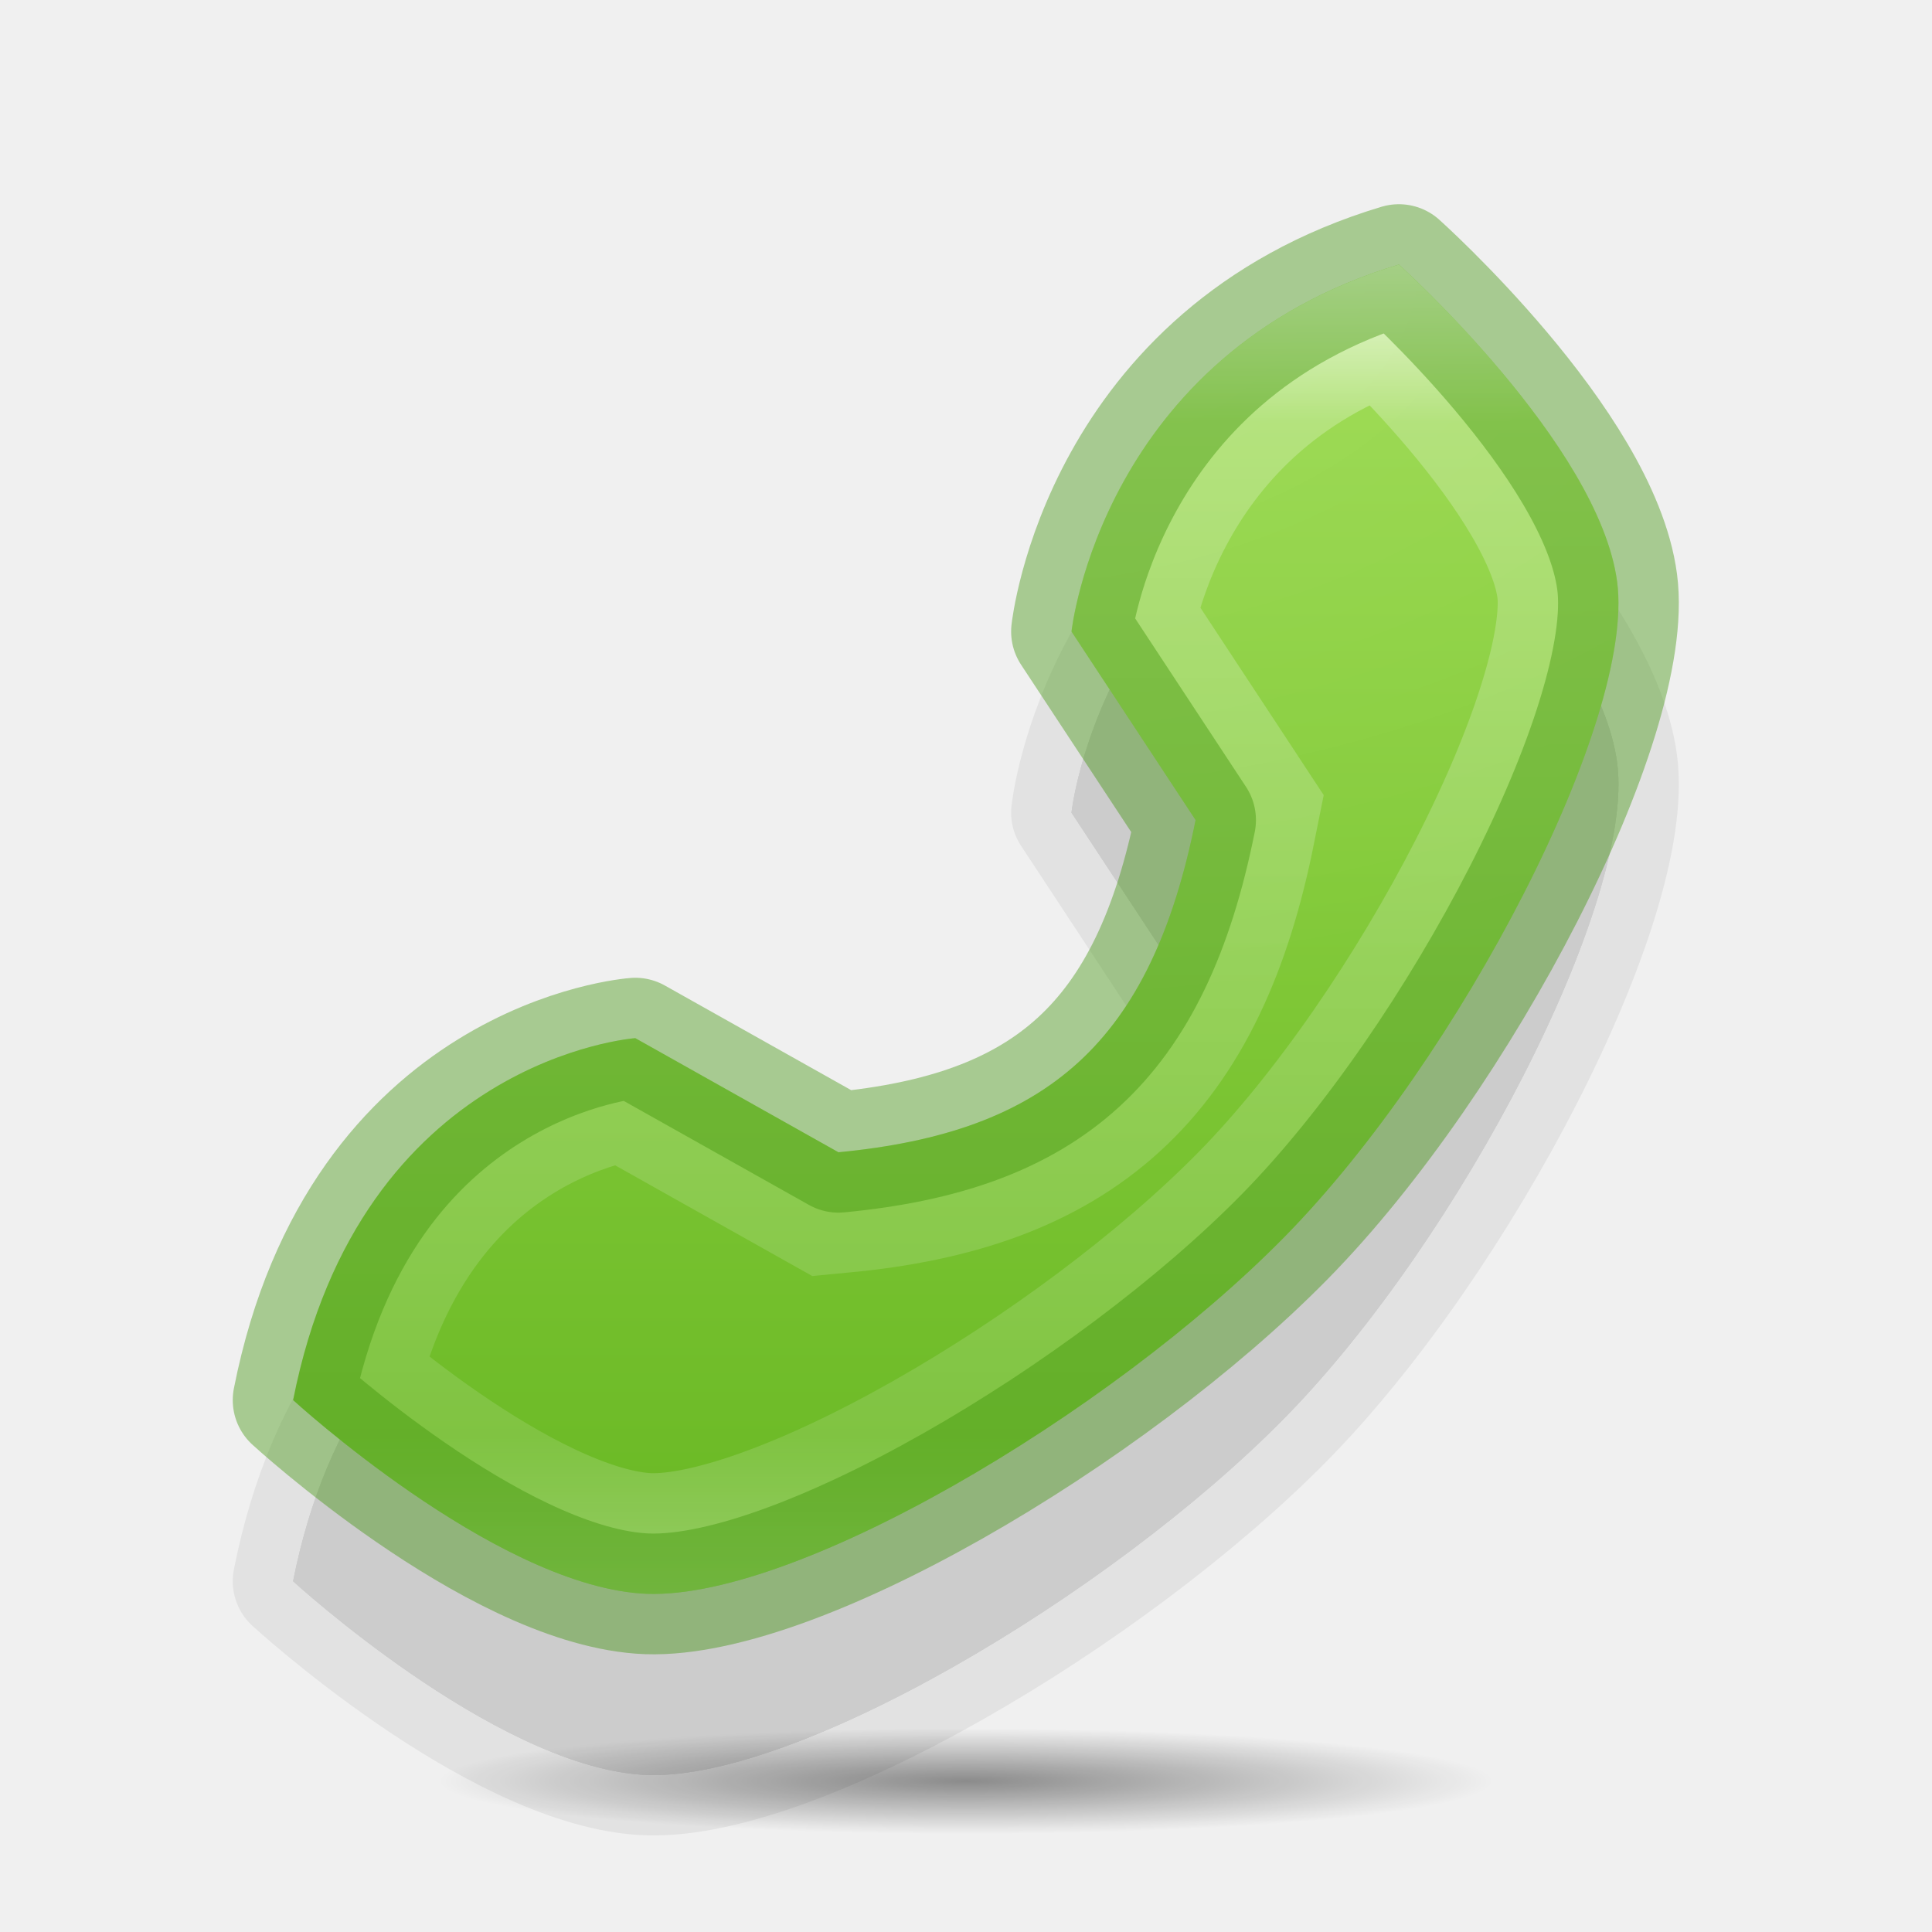
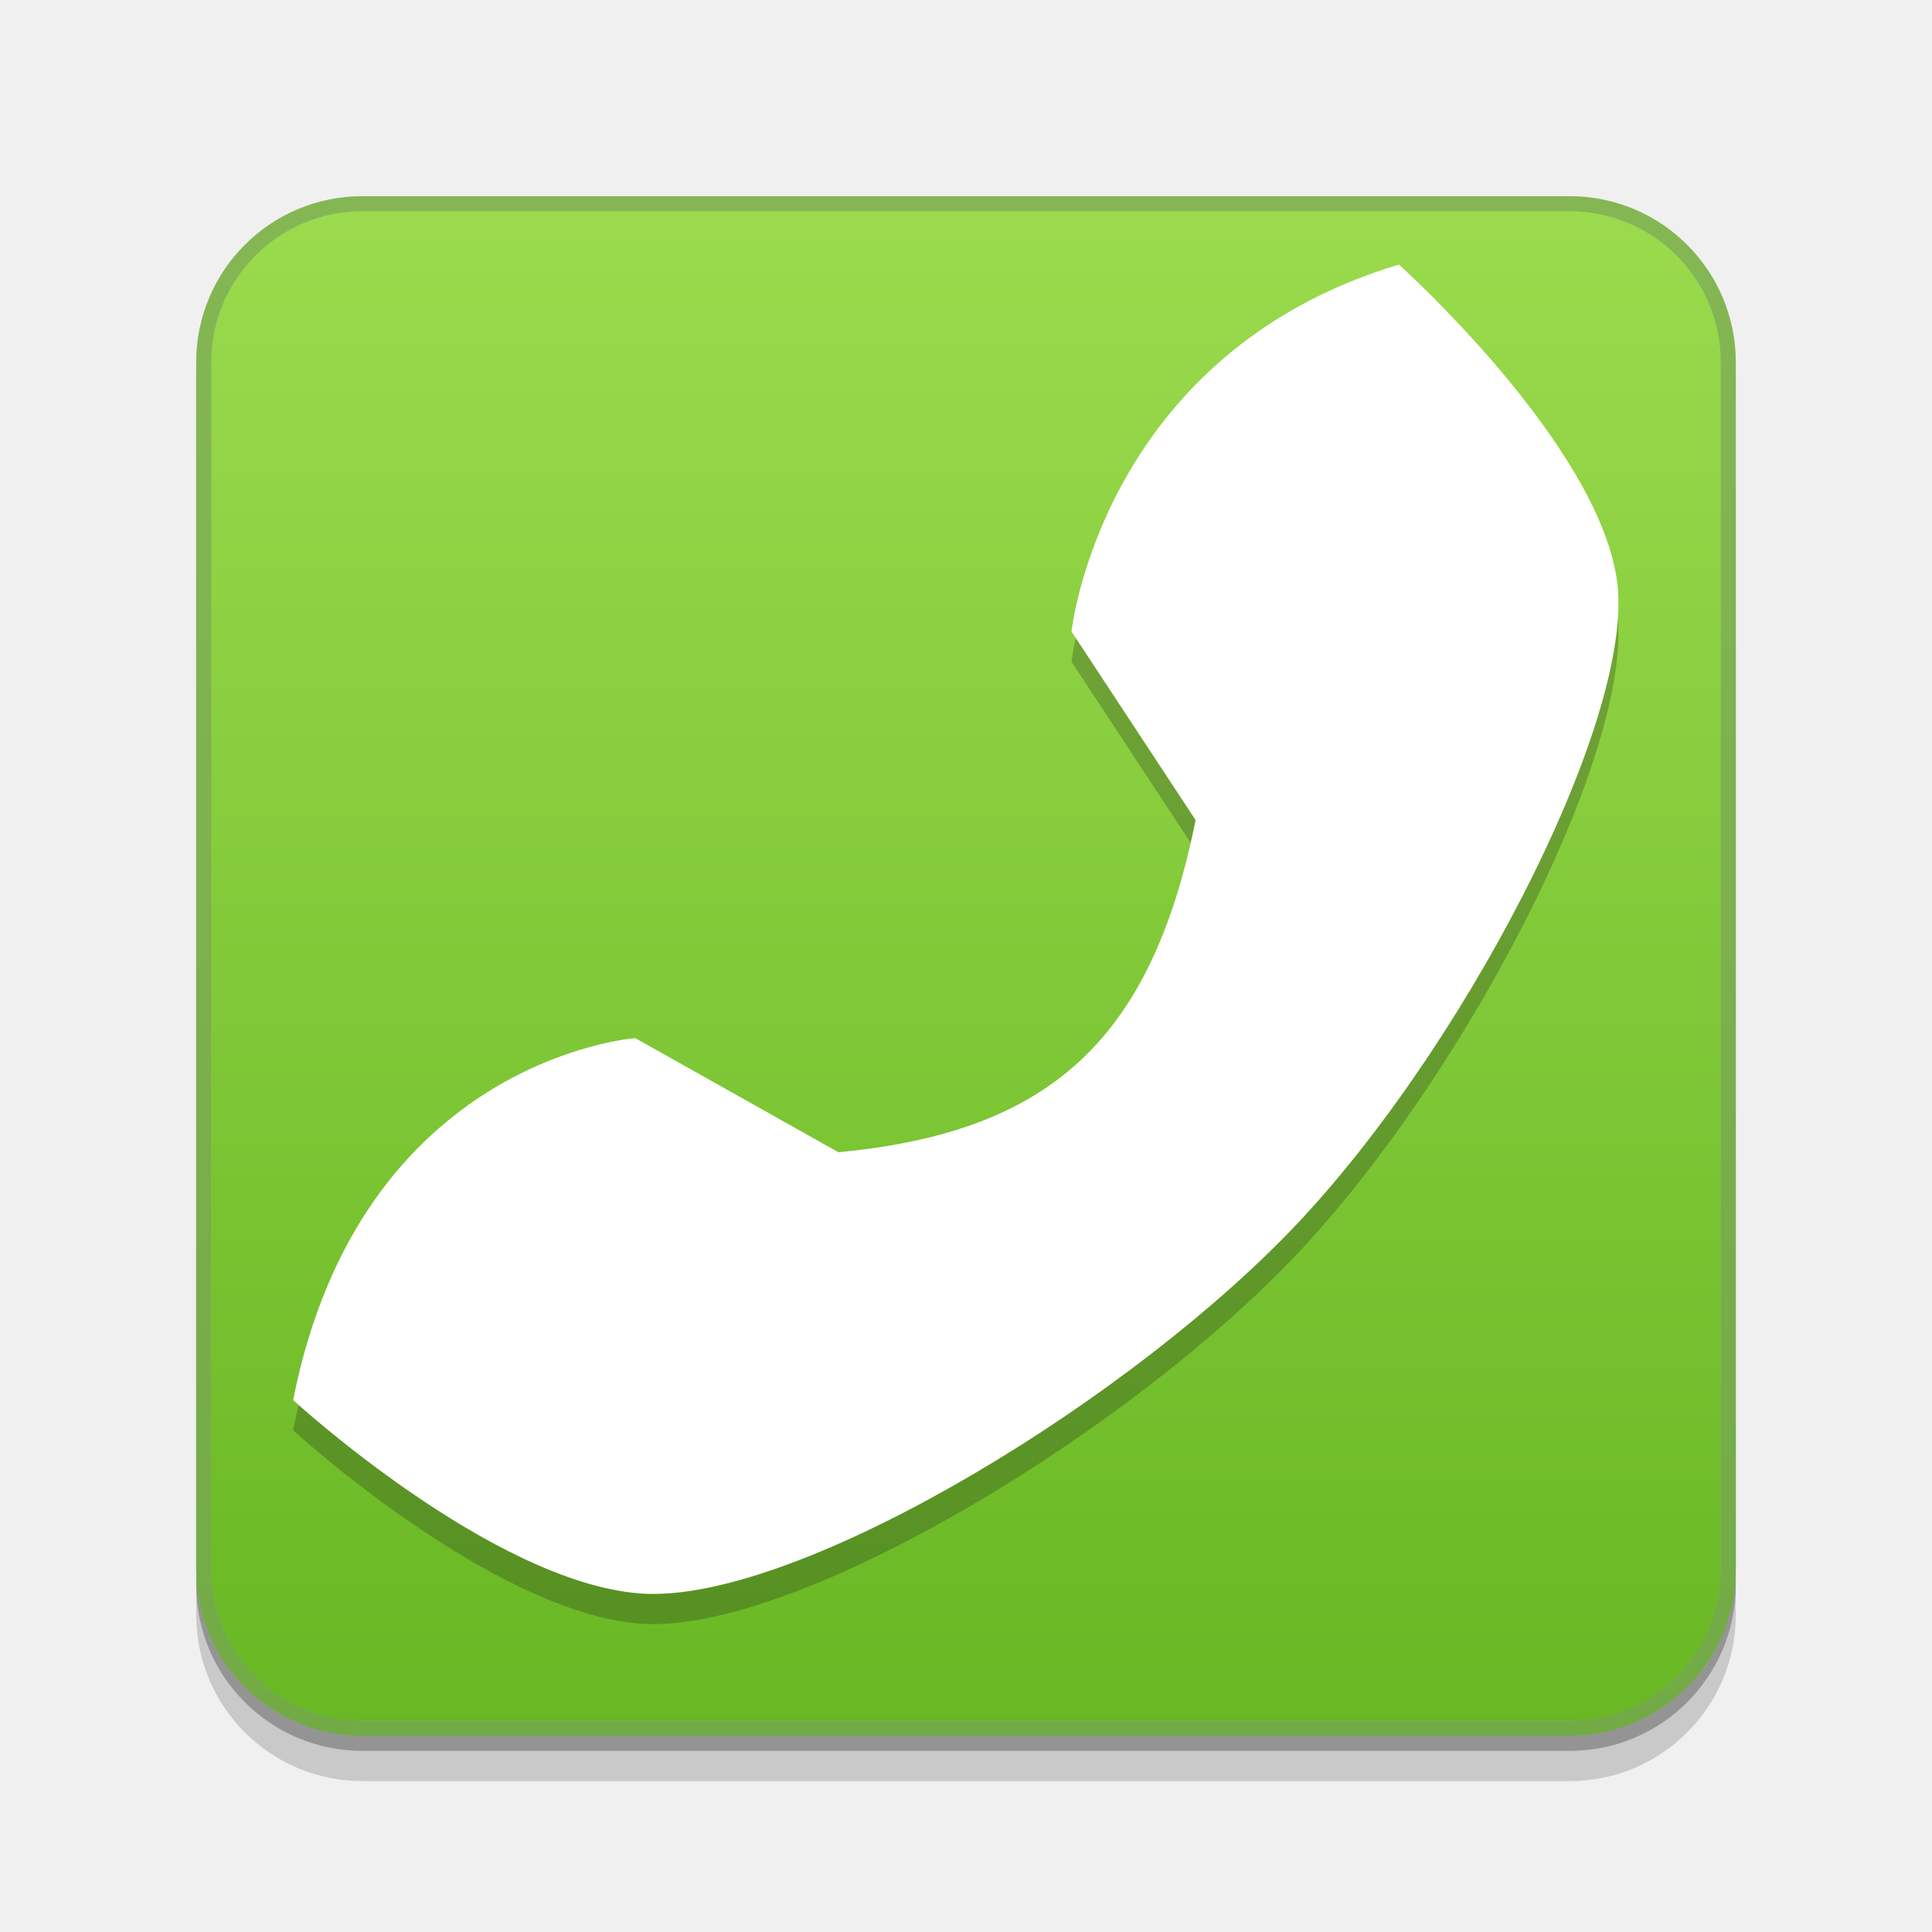
- <svg xmlns="http://www.w3.org/2000/svg" viewBox="0 0 128 128">
+ <svg xmlns="http://www.w3.org/2000/svg" width="128" height="128" viewBox="0 0 128 128">
  <defs>
-     <radialGradient id="r289">
-       <stop offset="0" stop-color="#000" stop-opacity="0.42" />
-       <stop offset="1" stop-color="#000" stop-opacity="0" />
-     </radialGradient>
-   </defs>
-   <ellipse cx="64" cy="118" rx="35.0" ry="3.5" fill="url(#r289)" />
-   <g transform="translate(0 12.0)" opacity="0.15">
-     <defs>
-       <linearGradient id="f290" x1="0" y1="0" x2="0" y2="1">
-         <stop offset="0" stop-color="#9bdb4d" />
-         <stop offset="1" stop-color="#68b723" />
-       </linearGradient>
-       <clipPath id="c291">
-         <path d="M42.09 68.78 C42.09 68.78 23.90 70.09 19.42 92.76 C19.42 92.76 32.57 104.82 42.41 105.57 C52.26 106.33 73.54 93.72 85.13 81.92 C96.71 70.13 108.35 47.71 107.14 38.55 C105.93 29.40 92.68 17.53 92.68 17.53 C72.97 23.44 70.99 41.84 70.99 41.84 L79.21 54.33 C76.25 69.11 69.35 75.02 55.55 76.34 Z" />
-       </clipPath>
-       <linearGradient id="h292" x1="0" y1="0" x2="0" y2="1">
-         <stop offset="0" stop-color="#fff" stop-opacity="0.8" />
-         <stop offset="0.120" stop-color="#fff" stop-opacity="0.24" />
-         <stop offset="0.880" stop-color="#fff" stop-opacity="0.12" />
-         <stop offset="1" stop-color="#fff" stop-opacity="0.3" />
-       </linearGradient>
-       <radialGradient id="g293" cx="0.5" cy="0" r="0.75" gradientTransform="matrix(1.3,0,0,0.75,-0.15,0)">
-         <stop offset="0" stop-color="#fff" stop-opacity="0.1" />
-         <stop offset="1" stop-color="#fff" stop-opacity="0" />
-       </radialGradient>
-     </defs>
-     <path d="M42.09 68.78 C42.09 68.78 23.90 70.09 19.42 92.76 C19.42 92.76 32.57 104.82 42.41 105.57 C52.26 106.33 73.54 93.72 85.13 81.92 C96.71 70.13 108.35 47.71 107.14 38.55 C105.93 29.40 92.68 17.53 92.68 17.53 C72.97 23.44 70.99 41.84 70.99 41.84 L79.21 54.33 C76.25 69.11 69.35 75.02 55.55 76.34 Z" fill="#000" />
-     <path d="M42.09 68.78 C42.09 68.78 23.90 70.09 19.42 92.76 C19.42 92.76 32.57 104.82 42.41 105.57 C52.26 106.33 73.54 93.72 85.13 81.92 C96.71 70.13 108.35 47.71 107.14 38.55 C105.93 29.40 92.68 17.53 92.68 17.53 C72.97 23.44 70.99 41.84 70.99 41.84 L79.21 54.33 C76.25 69.11 69.35 75.02 55.55 76.34 Z" fill="#000" />
-     <path d="M42.09 68.78 C42.09 68.78 23.90 70.09 19.42 92.76 C19.42 92.76 32.57 104.82 42.41 105.57 C52.26 106.33 73.54 93.72 85.13 81.92 C96.71 70.13 108.35 47.71 107.14 38.55 C105.93 29.40 92.68 17.53 92.68 17.53 C72.97 23.44 70.99 41.84 70.99 41.84 L79.21 54.33 C76.25 69.11 69.35 75.02 55.55 76.34 Z" fill="none" stroke="#000" stroke-width="16" clip-path="url(#c291)" />
-     <path d="M42.09 68.78 C42.09 68.78 23.90 70.09 19.42 92.76 C19.42 92.76 32.57 104.82 42.41 105.57 C52.26 106.33 73.54 93.72 85.13 81.92 C96.71 70.13 108.35 47.71 107.14 38.55 C105.93 29.40 92.68 17.53 92.68 17.53 C72.97 23.44 70.99 41.84 70.99 41.84 L79.21 54.33 C76.25 69.11 69.35 75.02 55.55 76.34 Z" fill="none" stroke="#000" stroke-opacity="0.40" stroke-width="8" stroke-linejoin="round" />
-   </g>
-   <defs>
-     <linearGradient id="f290" x1="0" y1="0" x2="0" y2="1">
+     <linearGradient id="tt" x1="0" y1="13" x2="0" y2="115" gradientUnits="userSpaceOnUse">
      <stop offset="0" stop-color="#9bdb4d" />
      <stop offset="1" stop-color="#68b723" />
    </linearGradient>
-     <clipPath id="c291">
-       <path d="M42.09 68.78 C42.09 68.78 23.90 70.09 19.42 92.76 C19.42 92.76 32.57 104.82 42.41 105.57 C52.26 106.33 73.54 93.72 85.13 81.92 C96.71 70.13 108.35 47.71 107.14 38.55 C105.93 29.40 92.68 17.53 92.68 17.53 C72.97 23.44 70.99 41.84 70.99 41.84 L79.21 54.33 C76.25 69.11 69.35 75.02 55.55 76.34 Z" />
-     </clipPath>
-     <linearGradient id="h292" x1="0" y1="0" x2="0" y2="1">
-       <stop offset="0" stop-color="#fff" stop-opacity="0.8" />
-       <stop offset="0.120" stop-color="#fff" stop-opacity="0.24" />
-       <stop offset="0.880" stop-color="#fff" stop-opacity="0.12" />
-       <stop offset="1" stop-color="#fff" stop-opacity="0.3" />
-     </linearGradient>
-     <radialGradient id="g293" cx="0.5" cy="0" r="0.75" gradientTransform="matrix(1.3,0,0,0.75,-0.15,0)">
-       <stop offset="0" stop-color="#fff" stop-opacity="0.1" />
-       <stop offset="1" stop-color="#fff" stop-opacity="0" />
-     </radialGradient>
  </defs>
-   <path d="M42.09 68.78 C42.09 68.78 23.90 70.09 19.42 92.76 C19.42 92.76 32.57 104.82 42.41 105.57 C52.26 106.33 73.54 93.72 85.13 81.92 C96.71 70.13 108.35 47.71 107.14 38.55 C105.93 29.40 92.68 17.53 92.68 17.53 C72.97 23.44 70.99 41.84 70.99 41.84 L79.21 54.33 C76.25 69.11 69.35 75.02 55.55 76.34 Z" fill="url(#f290)" />
-   <path d="M42.09 68.78 C42.09 68.78 23.90 70.09 19.42 92.76 C19.42 92.76 32.57 104.82 42.41 105.57 C52.26 106.33 73.54 93.72 85.13 81.92 C96.71 70.13 108.35 47.71 107.14 38.55 C105.93 29.40 92.68 17.53 92.68 17.53 C72.97 23.44 70.99 41.84 70.99 41.84 L79.21 54.33 C76.25 69.11 69.35 75.02 55.55 76.34 Z" fill="url(#g293)" />
-   <path d="M42.09 68.78 C42.09 68.78 23.90 70.09 19.42 92.76 C19.42 92.76 32.57 104.82 42.41 105.57 C52.26 106.33 73.54 93.72 85.13 81.92 C96.71 70.13 108.35 47.71 107.14 38.55 C105.93 29.40 92.68 17.53 92.68 17.53 C72.97 23.44 70.99 41.84 70.99 41.84 L79.21 54.33 C76.25 69.11 69.35 75.02 55.55 76.34 Z" fill="none" stroke="url(#h292)" stroke-width="16" clip-path="url(#c291)" />
-   <path d="M42.09 68.78 C42.09 68.78 23.90 70.09 19.42 92.76 C19.42 92.76 32.57 104.82 42.41 105.57 C52.26 106.33 73.54 93.72 85.13 81.92 C96.71 70.13 108.35 47.71 107.14 38.55 C105.93 29.40 92.68 17.53 92.68 17.53 C72.97 23.44 70.99 41.84 70.99 41.84 L79.21 54.33 C76.25 69.11 69.35 75.02 55.55 76.34 Z" fill="none" stroke="#3a9104" stroke-opacity="0.40" stroke-width="8" stroke-linejoin="round" />
+   <rect x="13" y="16" width="102" height="102" rx="11" fill="#181818" opacity="0.18" />
+   <rect x="13" y="14" width="102" height="102" rx="11" fill="#181818" opacity="0.30" />
+   <rect x="13" y="13" width="102" height="102" rx="11" fill="url(#tt)" />
+   <rect x="13.5" y="13.5" width="101" height="101" rx="10.5" fill="none" stroke="#fff" stroke-opacity="0.35" stroke-width="1" />
+   <rect x="13.5" y="13.5" width="101" height="101" rx="10.5" fill="none" stroke="#3f7d12" stroke-opacity="0.45" stroke-width="1" />
+   <path d="M42.09 68.78 C42.09 68.78 23.90 70.09 19.42 92.76 C19.42 92.76 32.57 104.82 42.41 105.57 C52.26 106.33 73.54 93.72 85.13 81.92 C96.71 70.13 108.35 47.71 107.14 38.55 C105.93 29.40 92.68 17.53 92.68 17.53 C72.97 23.44 70.99 41.84 70.99 41.84 L79.21 54.33 C76.25 69.11 69.35 75.02 55.55 76.34 Z" fill="#181818" opacity="0.25" transform="translate(0 2)" />
+   <path d="M42.09 68.78 C42.09 68.78 23.90 70.09 19.42 92.76 C19.42 92.76 32.57 104.82 42.41 105.57 C52.26 106.33 73.54 93.72 85.13 81.92 C96.71 70.13 108.35 47.71 107.14 38.55 C105.93 29.40 92.68 17.53 92.68 17.53 C72.97 23.44 70.99 41.84 70.99 41.84 L79.21 54.33 C76.25 69.11 69.35 75.02 55.55 76.34 Z" fill="#ffffff" />
</svg>
